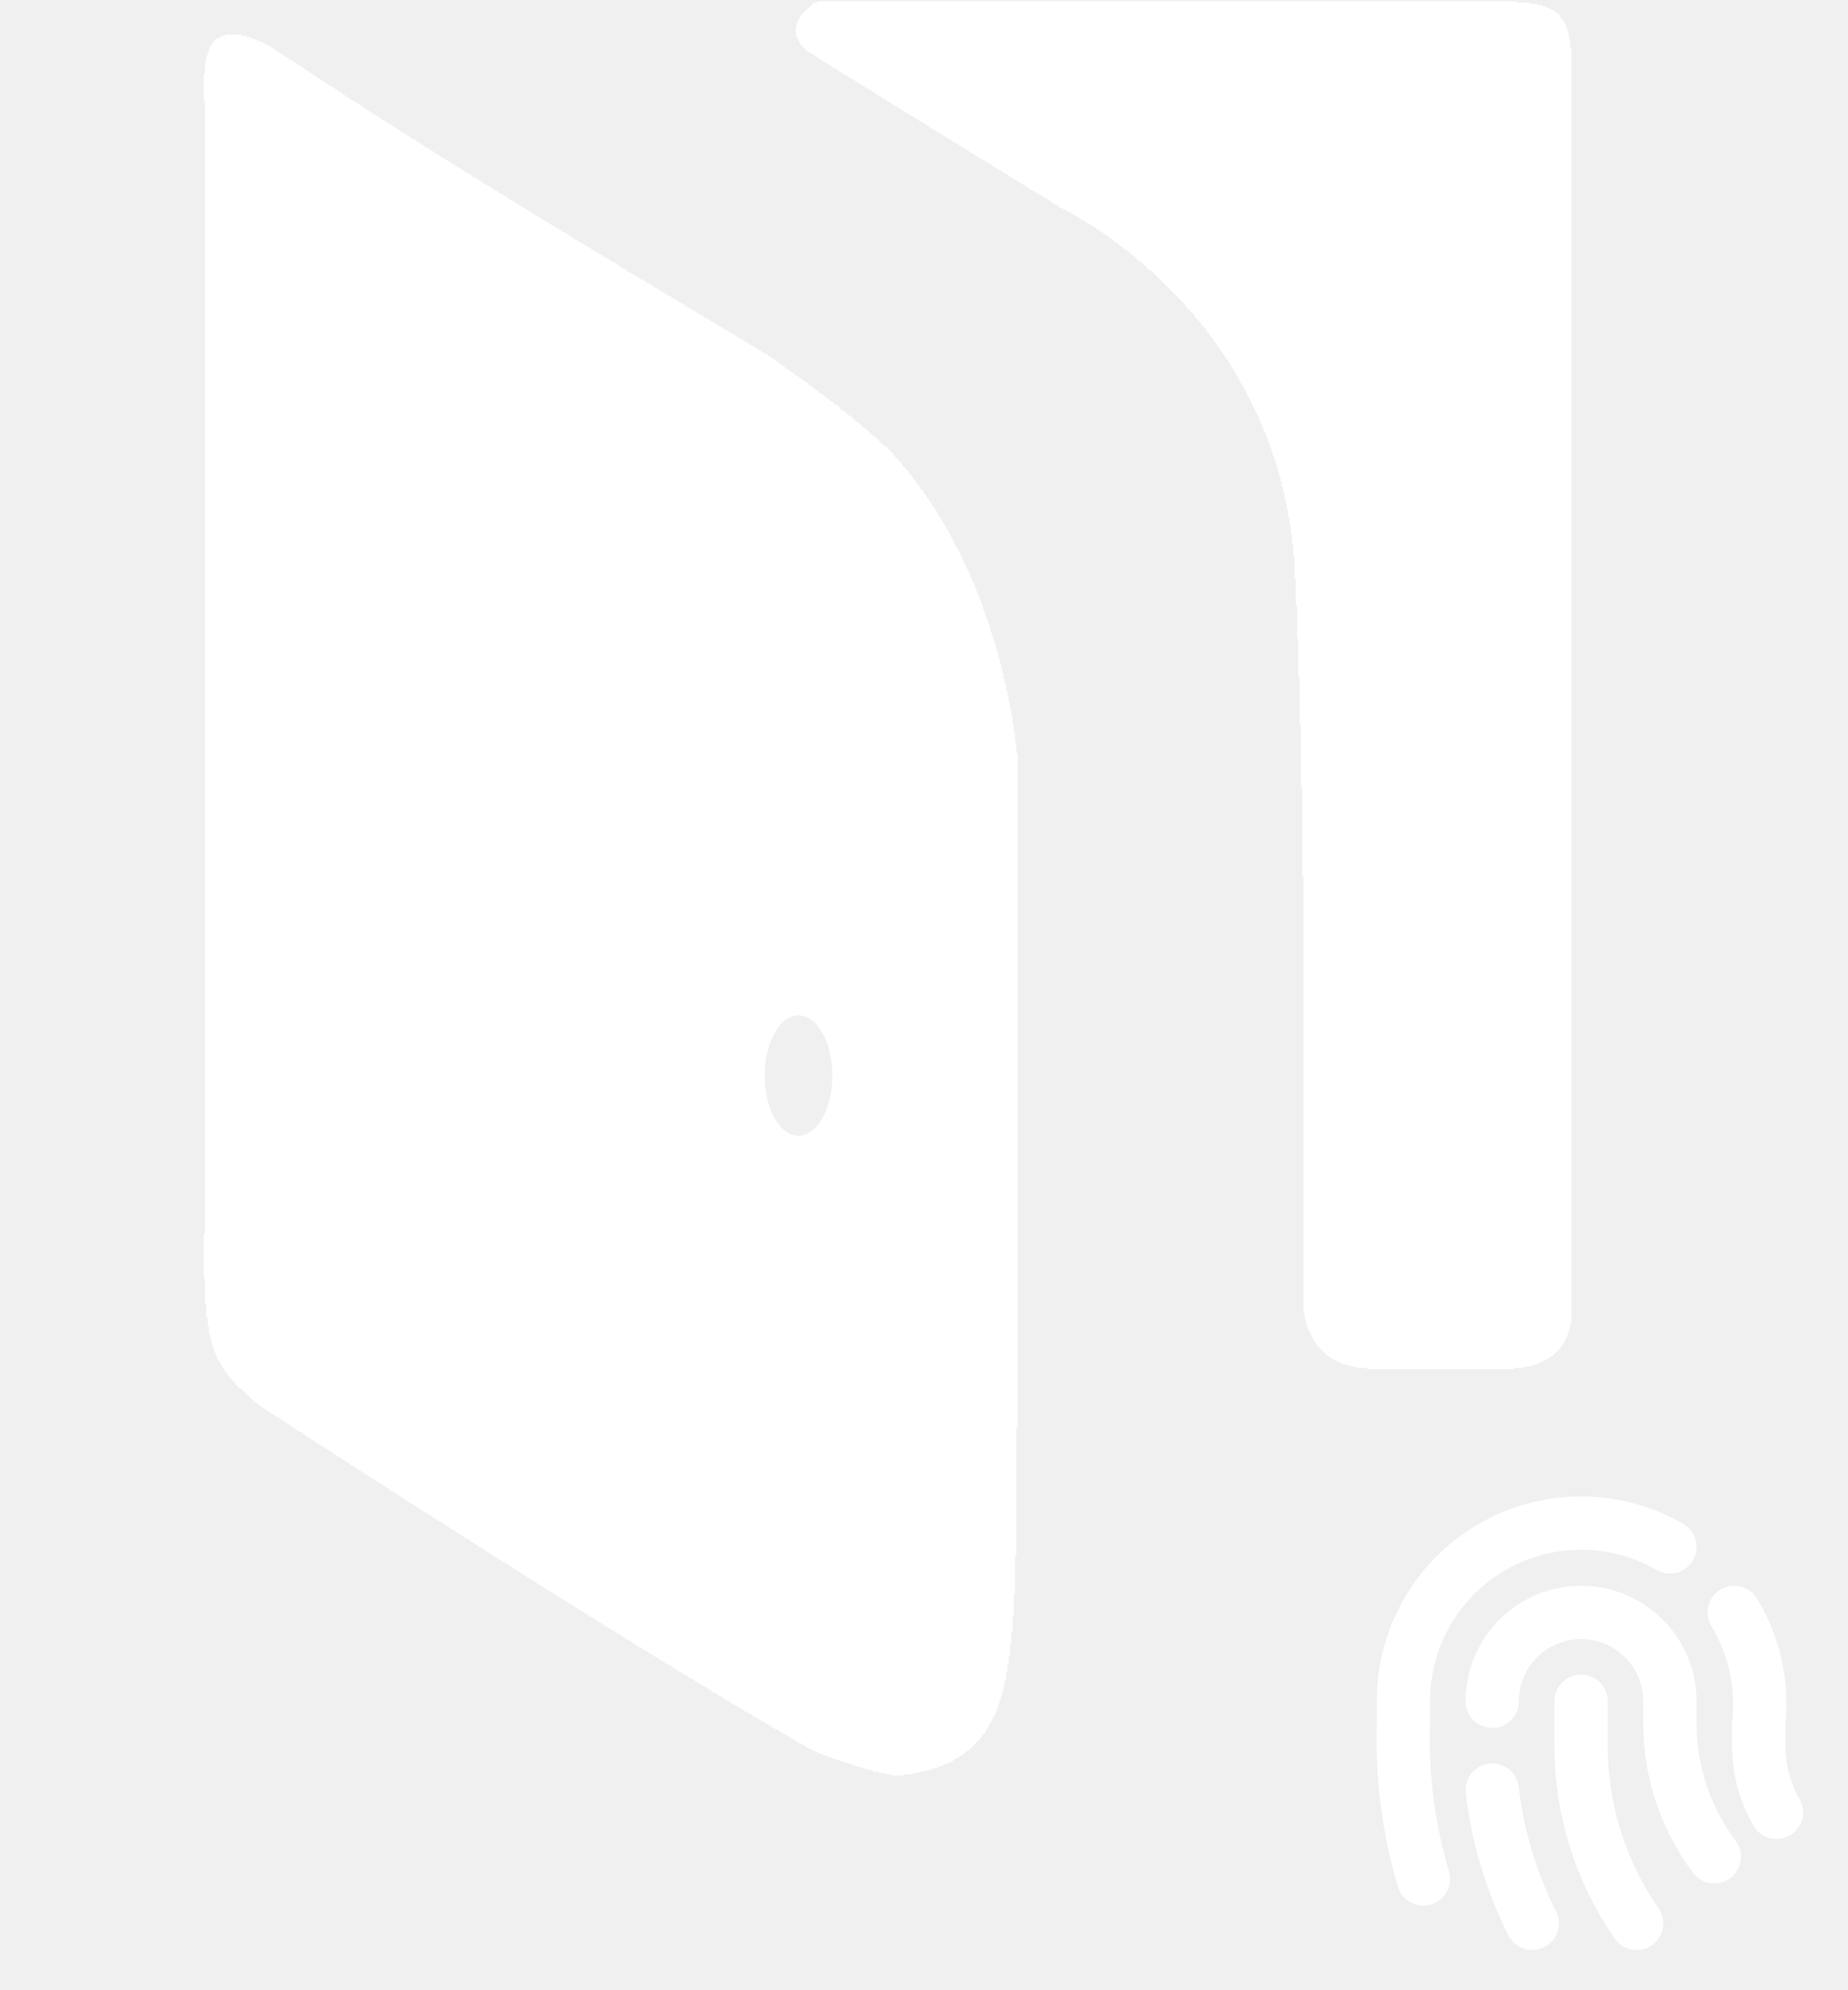
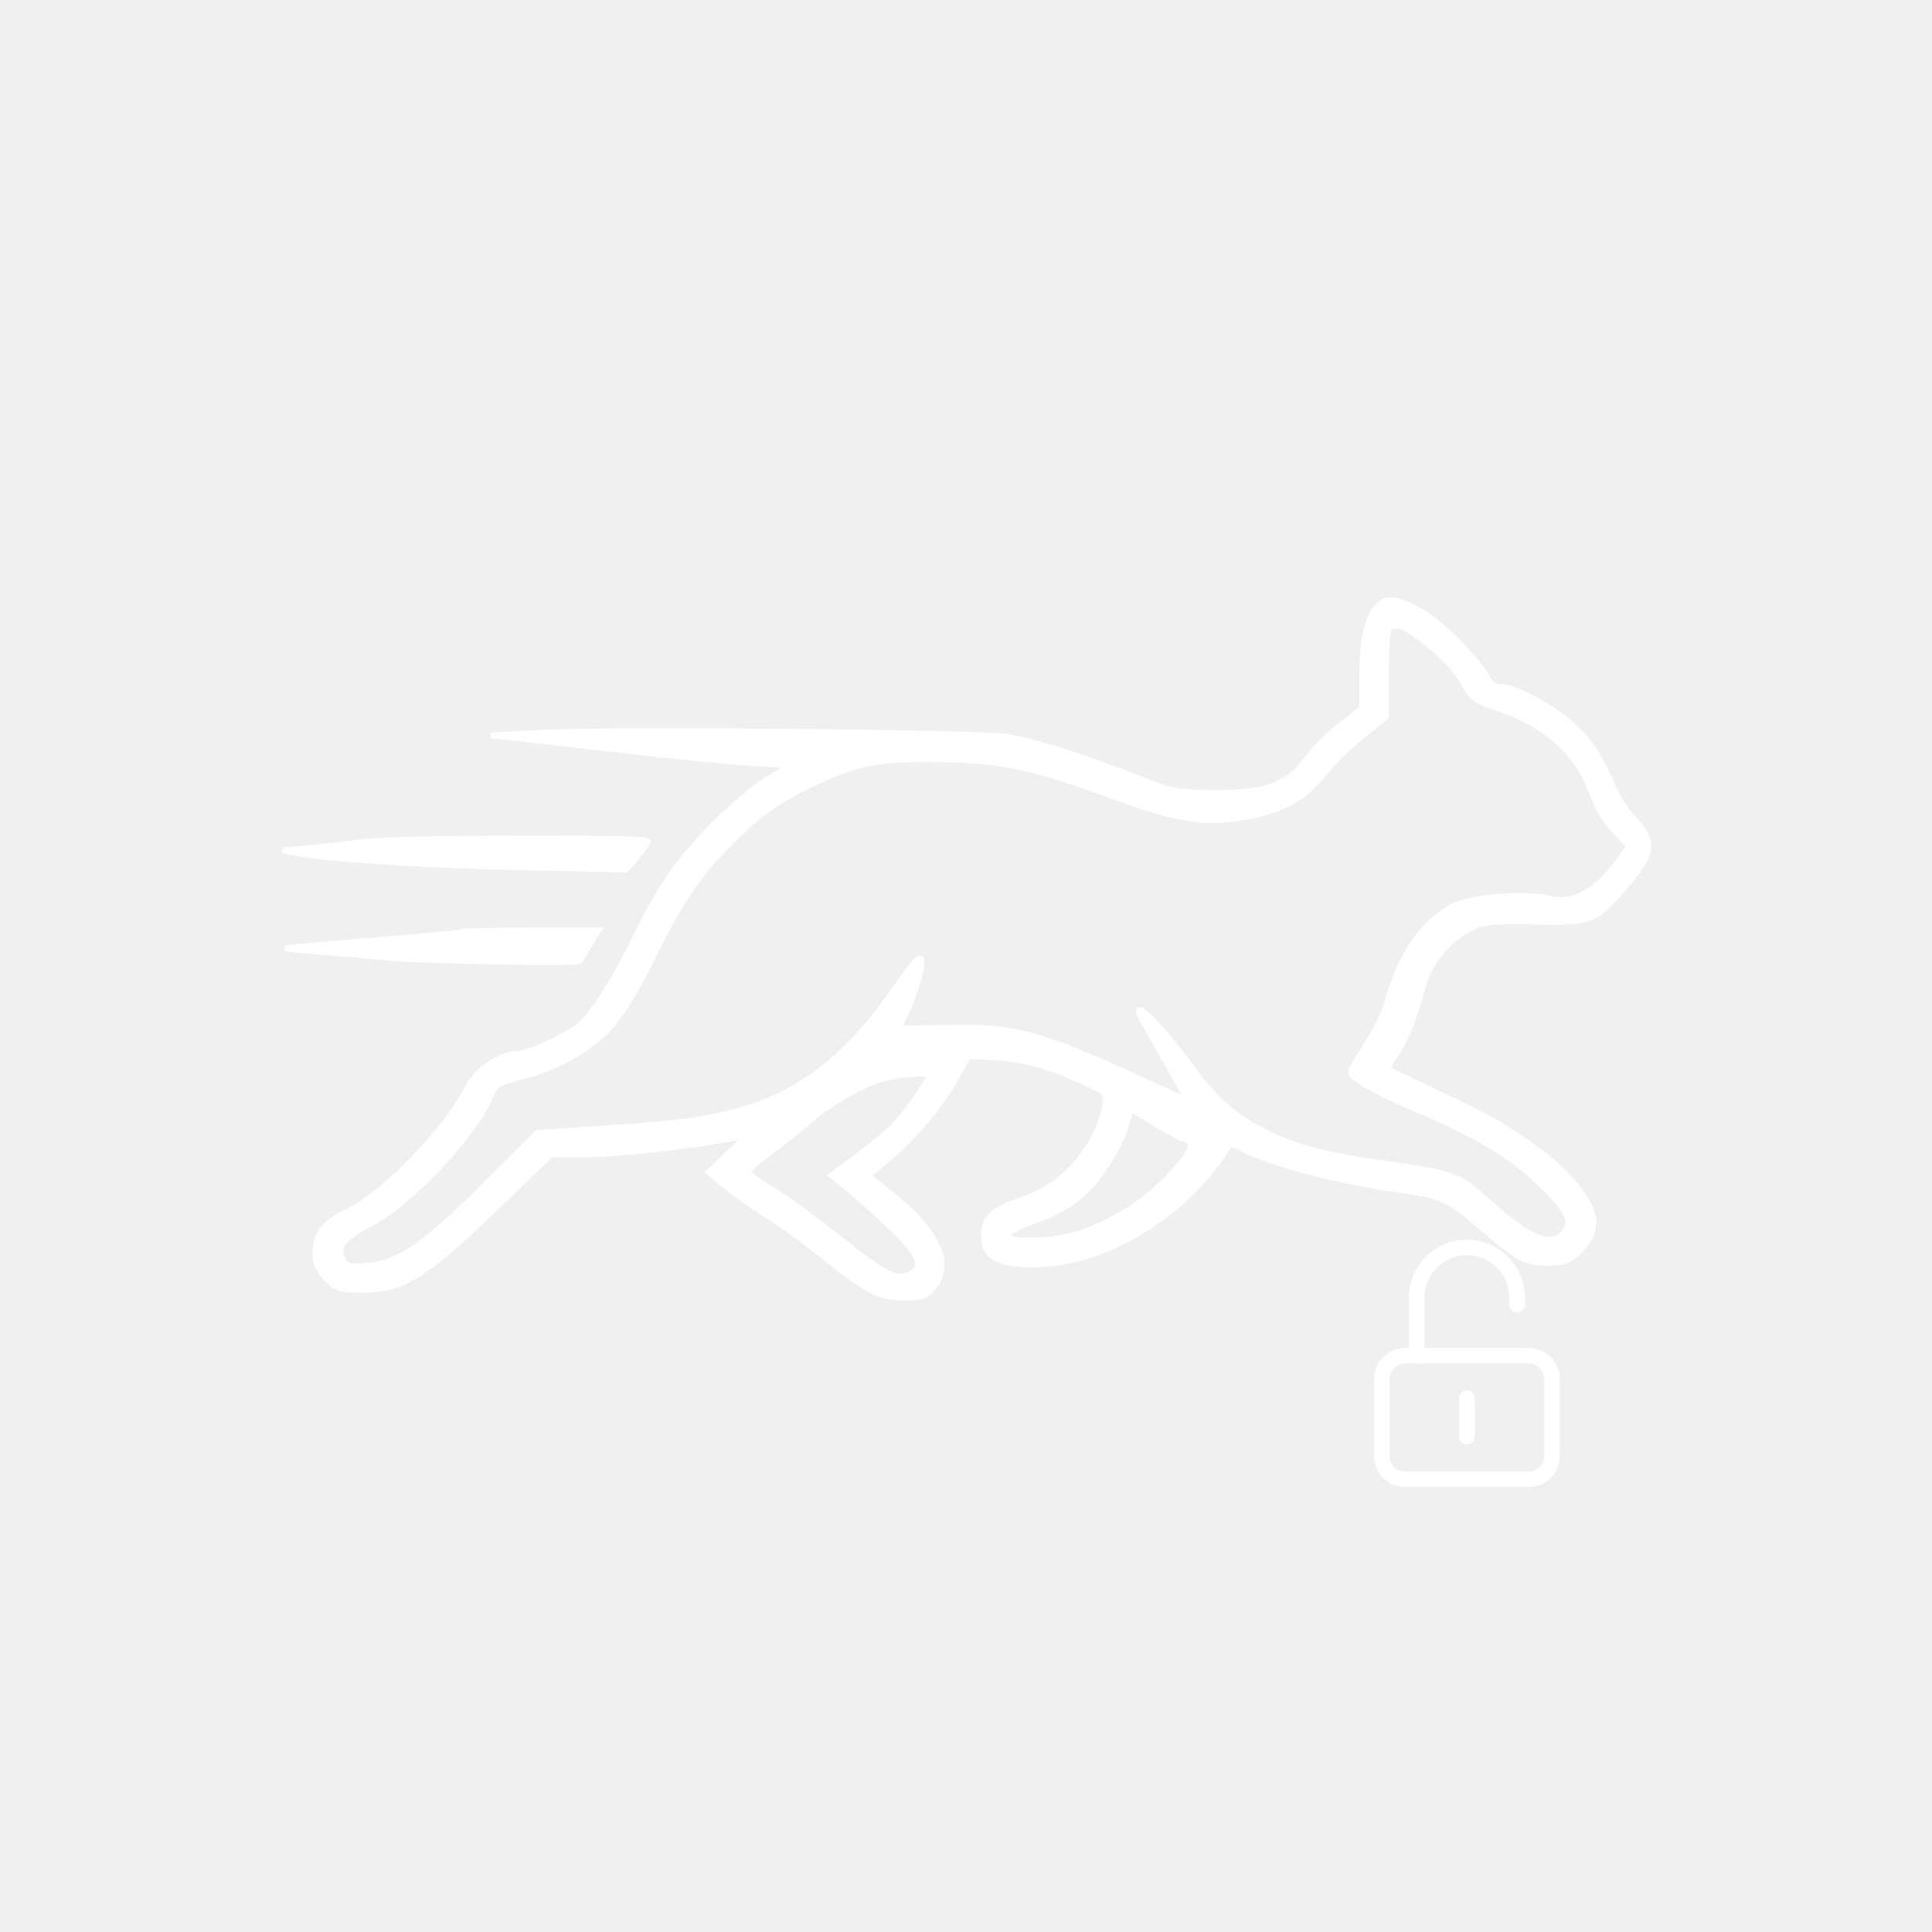
- <svg xmlns="http://www.w3.org/2000/svg" width="52" height="56" viewBox="0 0 52 56" fill="none">
-   <path fill-rule="evenodd" clip-rule="evenodd" d="M6.349 0.974L6.313 1.01H6.241L6.205 1.046H6.169L6.133 1.082H6.097L5.988 1.191V1.227L5.916 1.299V1.335L5.88 1.371V1.443L5.844 1.479V1.551L5.808 1.587V1.732L5.772 1.768V2.056L5.736 2.092V2.814L5.772 2.85V34.704L5.736 34.74V35.967L5.772 36.003V36.688L5.808 36.724V37.049L5.844 37.085V37.302L5.88 37.338V37.518L5.916 37.554V37.662L5.952 37.699V37.807L5.988 37.843V37.915L6.024 37.951V38.023L6.061 38.059V38.095L6.097 38.131V38.203L6.133 38.24V38.276L6.205 38.348V38.384L6.241 38.42V38.456L6.313 38.528V38.564L6.385 38.636V38.672L6.602 38.889V38.925L6.746 39.069H6.782L7.179 39.466H7.215L7.323 39.574H7.359L7.431 39.647H7.467L7.54 39.719H7.576L7.648 39.791H7.684L7.756 39.863H7.792L7.828 39.899H7.864L7.936 39.971H7.972L8.045 40.043H8.081L8.153 40.115H8.189L8.261 40.188H8.297L8.369 40.26H8.405L8.441 40.296H8.478L8.55 40.368H8.586L8.658 40.44H8.694L8.766 40.512H8.802L8.874 40.584H8.91L8.983 40.657H9.019L9.055 40.693H9.091L9.163 40.765H9.199L9.271 40.837H9.307L9.379 40.909H9.415L9.488 40.981H9.524L9.56 41.017H9.596L9.668 41.09H9.704L9.776 41.162H9.812L9.884 41.234H9.921L9.993 41.306H10.029L10.101 41.378H10.137L10.173 41.414H10.209L10.281 41.486H10.317L10.389 41.559H10.426L10.498 41.631H10.534L10.606 41.703H10.642L10.678 41.739H10.714L10.786 41.811H10.822L10.895 41.883H10.931L11.003 41.955H11.039L11.075 41.991H11.111L11.183 42.063H11.219L11.291 42.136H11.328L11.4 42.208H11.436L11.508 42.28H11.544L11.58 42.316H11.616L11.688 42.388H11.724L11.796 42.46H11.832L11.905 42.532H11.941L11.977 42.569H12.013L12.085 42.641H12.121L12.193 42.713H12.229L12.302 42.785H12.338L12.374 42.821H12.41L12.482 42.893H12.518L12.59 42.965H12.626L12.698 43.038H12.734L12.771 43.074H12.806L12.879 43.146H12.915L12.987 43.218H13.023L13.095 43.29H13.131L13.167 43.326H13.203L13.275 43.398H13.312L13.384 43.471H13.42L13.492 43.543H13.528L13.564 43.579H13.6L13.672 43.651H13.708L13.781 43.723H13.817L13.889 43.795H13.925L13.961 43.831H13.997L14.069 43.903H14.105L14.177 43.975H14.213L14.249 44.012H14.286L14.358 44.084H14.394L14.466 44.156H14.502L14.574 44.228H14.61L14.646 44.264H14.682L14.755 44.336H14.791L14.863 44.408H14.899L14.935 44.444H14.971L15.043 44.517H15.079L15.151 44.589H15.188L15.224 44.625H15.26L15.332 44.697H15.368L15.44 44.769H15.476L15.512 44.805H15.548L15.62 44.877H15.656L15.729 44.95H15.765L15.801 44.986H15.837L15.909 45.058H15.945L16.017 45.13H16.053L16.089 45.166H16.125L16.198 45.238H16.234L16.306 45.31H16.342L16.378 45.346H16.414L16.486 45.419H16.522L16.594 45.491H16.631L16.667 45.527H16.703L16.775 45.599H16.811L16.883 45.671H16.919L16.955 45.707H16.991L17.063 45.779H17.099L17.172 45.851H17.208L17.244 45.888H17.28L17.352 45.96H17.388L17.424 45.996H17.46L17.532 46.068H17.569L17.641 46.14H17.677L17.713 46.176H17.749L17.821 46.248H17.857L17.929 46.32H17.965L18.001 46.356H18.037L18.11 46.429H18.146L18.182 46.465H18.218L18.29 46.537H18.326L18.398 46.609H18.434L18.47 46.645H18.506L18.579 46.717H18.615L18.651 46.753H18.687L18.759 46.825H18.795L18.831 46.861H18.867L18.939 46.934H18.975L19.047 47.006H19.084L19.12 47.042H19.156L19.228 47.114H19.264L19.3 47.15H19.336L19.408 47.222H19.444L19.48 47.258H19.517L19.589 47.331H19.625L19.661 47.367H19.697L19.769 47.439H19.805L19.841 47.475H19.877L19.949 47.547H19.985L20.058 47.619H20.094L20.13 47.655H20.166L20.238 47.727H20.274L20.31 47.763H20.346L20.418 47.836H20.454L20.491 47.872H20.527L20.599 47.944H20.635L20.671 47.98H20.707L20.779 48.052H20.815L20.851 48.088H20.887L20.959 48.16H20.996L21.032 48.196H21.068L21.104 48.232H21.14L21.212 48.304H21.248L21.284 48.341H21.32L21.392 48.413H21.428L21.465 48.449H21.501L21.573 48.521H21.609L21.645 48.557H21.681L21.753 48.629H21.789L21.825 48.665H21.861L21.898 48.701H21.933L22.006 48.773H22.042L22.078 48.81H22.114L22.15 48.846H22.186L22.258 48.918H22.294L22.33 48.954H22.366L22.439 49.026H22.475L22.511 49.062H22.547L22.583 49.098H22.619L22.691 49.17H22.727L22.763 49.206H22.799L22.835 49.242H22.872L22.908 49.279H22.944L22.98 49.315H23.016L23.052 49.351H23.124L23.16 49.387H23.232L23.268 49.423H23.304L23.34 49.459H23.413L23.449 49.495H23.521L23.557 49.531H23.629L23.665 49.567H23.737L23.773 49.603H23.846L23.882 49.639H23.954L23.99 49.675H24.062L24.098 49.712H24.206L24.242 49.748H24.314L24.351 49.784H24.459L24.495 49.82H24.567L24.603 49.856H24.711L24.747 49.892H24.892L24.928 49.928H25.072L25.108 49.964H25.433L25.469 49.928H25.685L25.721 49.892H25.866L25.902 49.856H26.01L26.046 49.82H26.154L26.19 49.784H26.262L26.299 49.748H26.371L26.407 49.712H26.479L26.515 49.675H26.551L26.587 49.639H26.659L26.695 49.603H26.732L26.768 49.567H26.804L26.876 49.495H26.912L26.948 49.459H26.984L27.056 49.387H27.092L27.201 49.279H27.237L27.633 48.882V48.846L27.742 48.737V48.701L27.778 48.665V48.629L27.85 48.557V48.521L27.886 48.485V48.449L27.922 48.413V48.377L27.958 48.341V48.304L27.994 48.269V48.232L28.03 48.196V48.16L28.066 48.124V48.052L28.102 48.016V47.944L28.138 47.908V47.836L28.174 47.8V47.727L28.211 47.691V47.583L28.247 47.547V47.439L28.283 47.403V47.294L28.319 47.258V47.078L28.355 47.042V46.861L28.391 46.825V46.609L28.427 46.573V46.284L28.463 46.248V45.96L28.499 45.924V45.491L28.535 45.455V44.877L28.571 44.841V43.795L28.607 43.759V40.188L28.643 40.152V21.212L28.607 21.176V20.924L28.571 20.887V20.635L28.535 20.599V20.419L28.499 20.383V20.166L28.463 20.13V19.986L28.427 19.95V19.769L28.391 19.733V19.589L28.355 19.553V19.445L28.319 19.408V19.264L28.283 19.228V19.12L28.247 19.084V18.976L28.211 18.939V18.831L28.174 18.795V18.687L28.138 18.651V18.543L28.102 18.506V18.398L28.066 18.362V18.29L28.03 18.254V18.146L27.994 18.11V18.038L27.958 18.002V17.929L27.922 17.893V17.821L27.886 17.785V17.677L27.85 17.641V17.569L27.814 17.532V17.46L27.778 17.424V17.388L27.742 17.352V17.28L27.706 17.244V17.172L27.669 17.136V17.064L27.633 17.027V16.955L27.597 16.919V16.883L27.561 16.847V16.775L27.525 16.739V16.703L27.489 16.667V16.595L27.453 16.558V16.522L27.417 16.486V16.414L27.381 16.378V16.342L27.345 16.306V16.27L27.309 16.234V16.162L27.273 16.126V16.09L27.237 16.053V16.017L27.201 15.981V15.945L27.164 15.909V15.873L27.128 15.837V15.801L27.092 15.765V15.693L27.056 15.657V15.62L27.02 15.585V15.548L26.984 15.512V15.476L26.912 15.404V15.368L26.876 15.332V15.296L26.84 15.26V15.224L26.804 15.188V15.152L26.768 15.116V15.079L26.732 15.043V15.007L26.695 14.971V14.935L26.623 14.863V14.827L26.587 14.791V14.755L26.515 14.683V14.646L26.479 14.61V14.574L26.407 14.502V14.466L26.371 14.43V14.394L26.299 14.322V14.286L26.227 14.214V14.178L26.154 14.105V14.069L26.082 13.997V13.961L26.01 13.889V13.853L25.902 13.745V13.709L25.794 13.6V13.564L25.685 13.456V13.42L25.577 13.312V13.276L25.397 13.095V13.059L25.144 12.807V12.771L24.928 12.554H24.892L24.603 12.266H24.567L24.351 12.049H24.314L24.134 11.869H24.098L23.918 11.688H23.882L23.737 11.544H23.701L23.557 11.4H23.521L23.413 11.291H23.377L23.268 11.183H23.232L23.124 11.075H23.088L22.98 10.967H22.944L22.835 10.859H22.799L22.691 10.75H22.655L22.547 10.642H22.511L22.439 10.57H22.402L22.294 10.462H22.258L22.186 10.39H22.15L22.042 10.281H22.006L21.933 10.209H21.898L21.789 10.101H21.753L21.681 10.029H21.645L21.573 9.957H21.537L21.501 9.921H21.465L21.392 9.849H21.356L21.32 9.812H21.284L21.212 9.74H21.176L21.14 9.704H21.104L21.032 9.632H20.996L20.959 9.596H20.923L20.851 9.524H20.815L20.779 9.488H20.743L20.671 9.416H20.635L20.599 9.38H20.563L20.491 9.307H20.454L20.418 9.271H20.382L20.31 9.199H20.274L20.238 9.163H20.202L20.13 9.091H20.094L20.058 9.055H20.022L19.949 8.983H19.913L19.877 8.947H19.841L19.769 8.875H19.733L19.697 8.838H19.661L19.589 8.766H19.553L19.517 8.73H19.48L19.408 8.658H19.372L19.336 8.622H19.3L19.228 8.55H19.192L19.156 8.514H19.12L19.047 8.442H19.012L18.975 8.406H18.939L18.867 8.333H18.831L18.795 8.297H18.759L18.687 8.225H18.651L18.615 8.189H18.579L18.506 8.117H18.47L18.434 8.081H18.398L18.326 8.009H18.29L18.254 7.973H18.218L18.146 7.9H18.11L18.073 7.864H18.037L17.965 7.792H17.929L17.893 7.756H17.857L17.785 7.684H17.749L17.713 7.648H17.677L17.605 7.576H17.569L17.532 7.54H17.496L17.424 7.468H17.388L17.316 7.395H17.28L17.244 7.359H17.208L17.136 7.287H17.099L17.063 7.251H17.027L16.955 7.179H16.919L16.883 7.143H16.847L16.775 7.071H16.739L16.703 7.035H16.667L16.594 6.963H16.558L16.522 6.926H16.486L16.414 6.854H16.378L16.342 6.818H16.306L16.234 6.746H16.198L16.162 6.71H16.125L16.053 6.638H16.017L15.945 6.566H15.909L15.873 6.53H15.837L15.765 6.457H15.729L15.693 6.421H15.656L15.584 6.349H15.548L15.512 6.313H15.476L15.404 6.241H15.368L15.332 6.205H15.296L15.224 6.133H15.188L15.115 6.061H15.079L15.043 6.025H15.007L14.935 5.952H14.899L14.863 5.916H14.827L14.755 5.844H14.719L14.682 5.808H14.646L14.574 5.736H14.538L14.466 5.664H14.43L14.394 5.628H14.358L14.286 5.556H14.249L14.177 5.483H14.141L14.105 5.447H14.069L13.997 5.375H13.961L13.925 5.339H13.889L13.817 5.267H13.781L13.708 5.195H13.672L13.636 5.159H13.6L13.528 5.087H13.492L13.42 5.014H13.384L13.348 4.978H13.312L13.239 4.906H13.203L13.167 4.87H13.131L13.059 4.798H13.023L12.951 4.726H12.915L12.879 4.69H12.843L12.771 4.618H12.734L12.662 4.546H12.626L12.59 4.509H12.554L12.482 4.437H12.446L12.374 4.365H12.338L12.302 4.329H12.265L12.193 4.257H12.157L12.085 4.185H12.049L12.013 4.149H11.977L11.905 4.077H11.869L11.796 4.004H11.76L11.688 3.932H11.652L11.616 3.896H11.58L11.508 3.824H11.472L11.4 3.752H11.364L11.328 3.716H11.291L11.219 3.644H11.183L11.111 3.571H11.075L11.003 3.499H10.967L10.931 3.463H10.895L10.822 3.391H10.786L10.714 3.319H10.678L10.606 3.247H10.57L10.534 3.211H10.498L10.426 3.139H10.389L10.317 3.066H10.281L10.209 2.994H10.173L10.101 2.922H10.065L9.993 2.85H9.957L9.921 2.814H9.884L9.812 2.742H9.776L9.704 2.67H9.668L9.596 2.597H9.56L9.488 2.525H9.452L9.379 2.453H9.343L9.307 2.417H9.271L9.199 2.345H9.163L9.091 2.273H9.055L8.983 2.201H8.947L8.874 2.128H8.838L8.766 2.056H8.73L8.658 1.984H8.622L8.55 1.912H8.514L8.441 1.84H8.405L8.333 1.768H8.297L8.225 1.696H8.189L8.153 1.66H8.117L8.045 1.587H8.009L7.936 1.515H7.9L7.828 1.443H7.792L7.72 1.371H7.684L7.612 1.299H7.576L7.54 1.263H7.504L7.467 1.227H7.431L7.395 1.191H7.359L7.323 1.154H7.251L7.215 1.118H7.179L7.143 1.082H7.071L7.035 1.046H6.962L6.926 1.01H6.818L6.782 0.974H6.349ZM23.196 0.036L23.16 0.036H23.088H23.016L22.98 0.072H22.944L22.878 0.092L22.835 0.141L22.799 0.18L22.655 0.325H22.619V0.361L22.511 0.469V0.505L22.475 0.541V0.577L22.439 0.613V0.685L22.402 0.722V1.01L22.439 1.046V1.082L22.475 1.118V1.154L22.511 1.191V1.227L22.763 1.479H22.799L22.835 1.515H22.872L22.944 1.587H22.98L23.052 1.66H23.088L23.16 1.732H23.196L23.232 1.768H23.268L23.34 1.84H23.377L23.449 1.912H23.485L23.521 1.948H23.557L23.629 2.02H23.665L23.737 2.092H23.773L23.809 2.128H23.846L23.918 2.201H23.954L23.99 2.237H24.026L24.098 2.309H24.134L24.206 2.381H24.242L24.278 2.417H24.314L24.387 2.489H24.423L24.459 2.525H24.495L24.567 2.597H24.603L24.675 2.67H24.711L24.747 2.706H24.784L24.856 2.778H24.892L24.964 2.85H25L25.036 2.886H25.072L25.144 2.958H25.18L25.216 2.994H25.252L25.325 3.066H25.361L25.433 3.139H25.469L25.505 3.175H25.541L25.613 3.247H25.649L25.685 3.283H25.721L25.794 3.355H25.83L25.902 3.427H25.938L25.974 3.463H26.01L26.082 3.535H26.118L26.19 3.608H26.227L26.262 3.644H26.299L26.371 3.716H26.407L26.443 3.752H26.479L26.551 3.824H26.587L26.659 3.896H26.695L26.732 3.932H26.768L26.84 4.004H26.876L26.912 4.04H26.948L27.02 4.113H27.056L27.128 4.185H27.164L27.201 4.221H27.237L27.309 4.293H27.345L27.381 4.329H27.417L27.489 4.401H27.525L27.597 4.473H27.633L27.669 4.509H27.706L27.778 4.582H27.814L27.85 4.618H27.886L27.958 4.69H27.994L28.066 4.762H28.102L28.138 4.798H28.174L28.247 4.87H28.283L28.319 4.906H28.355L28.427 4.978H28.463L28.535 5.051H28.571L28.607 5.087H28.643L28.716 5.159H28.752L28.788 5.195H28.824L28.896 5.267H28.932L29.004 5.339H29.04L29.076 5.375H29.113L29.185 5.447H29.221L29.257 5.483H29.293L29.365 5.556H29.401L29.437 5.592H29.473L29.545 5.664H29.581L29.654 5.736H29.69L29.726 5.772H29.762L29.834 5.844H29.87L29.906 5.88H29.942L29.978 5.916H30.014L30.05 5.952H30.087L30.123 5.989H30.159L30.231 6.061H30.267L30.303 6.097H30.339L30.411 6.169H30.447L30.483 6.205H30.519L30.591 6.277H30.628L30.664 6.313H30.7L30.772 6.385H30.808L30.88 6.457H30.916L30.988 6.53H31.024L31.097 6.602H31.133L31.241 6.71H31.277L31.385 6.818H31.421L31.529 6.926H31.566L31.674 7.035H31.71L31.854 7.179H31.89L32.071 7.359H32.107L32.359 7.612H32.395L33.369 8.586V8.622L33.622 8.875V8.911L33.802 9.091V9.127L33.947 9.271V9.307L34.055 9.416V9.452L34.163 9.56V9.596L34.235 9.668V9.704L34.343 9.812V9.849L34.416 9.921V9.957L34.488 10.029V10.065L34.56 10.137V10.173L34.632 10.245V10.281L34.668 10.318V10.354L34.74 10.426V10.462L34.776 10.498V10.534L34.848 10.606V10.642L34.885 10.678V10.714L34.92 10.75V10.787L34.993 10.859V10.895L35.029 10.931V10.967L35.065 11.003V11.039L35.101 11.075V11.111L35.137 11.147V11.183L35.173 11.219V11.255L35.209 11.291V11.328L35.245 11.364V11.4L35.281 11.436V11.472L35.317 11.508V11.544L35.353 11.58V11.616L35.389 11.652V11.688L35.426 11.724V11.797L35.462 11.833V11.869L35.498 11.905V11.941L35.534 11.977V12.049L35.57 12.085V12.121L35.606 12.157V12.193L35.642 12.229V12.302L35.678 12.338V12.41L35.714 12.446V12.482L35.75 12.518V12.59L35.786 12.626V12.698L35.822 12.735V12.807L35.858 12.843V12.915L35.895 12.951V13.023L35.931 13.059V13.131L35.967 13.167V13.276L36.003 13.312V13.384L36.039 13.42V13.528L36.075 13.564V13.672L36.111 13.709V13.817L36.147 13.853V13.997L36.183 14.033V14.142L36.219 14.178V14.322L36.255 14.358V14.538L36.291 14.574V14.755L36.328 14.791V15.007L36.364 15.043V15.296L36.4 15.332V15.657L36.436 15.693V16.27L36.472 16.306V17.027L36.508 17.064V17.965L36.544 18.002V19.048L36.58 19.084V20.383L36.616 20.419V22.15L36.652 22.186V24.639L36.688 24.675V36.941L36.724 36.977V37.121L36.76 37.157V37.266L36.796 37.302V37.374L36.833 37.41V37.446L36.869 37.482V37.518L36.905 37.554V37.59L36.941 37.626V37.662L36.977 37.699V37.734L37.049 37.807V37.843L37.374 38.167H37.41L37.482 38.24H37.518L37.554 38.276H37.59L37.626 38.312H37.662L37.698 38.348H37.734L37.77 38.384H37.843L37.879 38.42H37.987L38.023 38.456H38.131L38.167 38.492H38.456L38.492 38.528H42.605L42.641 38.492H42.893L42.929 38.456H43.074L43.11 38.42H43.182L43.218 38.384H43.29L43.326 38.348H43.362L43.398 38.312H43.434L43.47 38.276H43.506L43.542 38.24H43.579L43.651 38.167H43.687L43.939 37.915V37.879L44.011 37.807V37.771L44.047 37.734V37.699L44.084 37.662V37.626L44.12 37.59V37.518L44.156 37.482V37.41L44.192 37.374V37.23L44.228 37.193V1.371L44.192 1.335V1.118L44.156 1.082V0.938L44.12 0.902V0.83L44.084 0.794V0.722L44.047 0.685V0.649L44.011 0.613V0.577L43.903 0.469V0.433L43.831 0.361H43.795L43.723 0.289H43.687L43.651 0.253H43.615L43.579 0.217H43.542L43.506 0.18H43.434L43.398 0.144H43.29L43.254 0.108H43.074L43.037 0.072H42.713L42.677 0.036H23.377L23.34 0.036H23.196ZM21.523 30.267C21.523 30.716 21.623 31.147 21.801 31.465C21.98 31.783 22.222 31.961 22.475 31.961C22.727 31.961 22.969 31.783 23.148 31.465C23.326 31.147 23.427 30.716 23.427 30.267C23.427 29.818 23.326 29.387 23.148 29.069C22.969 28.751 22.727 28.573 22.475 28.573C22.222 28.573 21.98 28.751 21.801 29.069C21.623 29.387 21.523 29.818 21.523 30.267Z" fill="white" />
-   <g clip-path="url(#clip0_1540_950)">
-     <path d="M48.812 45.375C49.378 46.313 49.619 47.411 49.5 48.5V49.125C49.499 49.783 49.672 50.43 50 51" stroke="white" stroke-width="1.5" stroke-linecap="round" stroke-linejoin="round" />
-     <path d="M42 47.875C42 47.212 42.263 46.576 42.732 46.107C43.201 45.638 43.837 45.375 44.5 45.375C45.163 45.375 45.799 45.638 46.268 46.107C46.737 46.576 47 47.212 47 47.875V48.5C47 49.852 47.439 51.168 48.25 52.25" stroke="white" stroke-width="1.5" stroke-linecap="round" stroke-linejoin="round" />
-     <path d="M44.5 47.875V49.125C44.498 50.912 45.043 52.657 46.062 54.125" stroke="white" stroke-width="1.5" stroke-linecap="round" stroke-linejoin="round" />
-     <path d="M42 50.375C42.153 51.681 42.534 52.95 43.125 54.125" stroke="white" stroke-width="1.5" stroke-linecap="round" stroke-linejoin="round" />
-     <path d="M40.062 52.875C39.641 51.456 39.451 49.979 39.5 48.5V47.875C39.497 46.996 39.727 46.132 40.164 45.37C40.602 44.608 41.233 43.975 41.994 43.535C42.754 43.094 43.617 42.862 44.496 42.861C45.375 42.861 46.239 43.092 47 43.531" stroke="white" stroke-width="1.5" stroke-linecap="round" stroke-linejoin="round" />
+ <svg xmlns="http://www.w3.org/2000/svg" viewBox="0 0 500 500">
+   <g transform="matrix(0.1, 0, 0, -0.1, -2.369427, 508.8079)" fill="#FFFFFF" stroke="#FFFFFF" stroke-width="15">
+     <path d="M3591 3521 c-28 -28 -41 -84 -42 -181 l0 -85 -55 -43 c-30 -24 -69 -63 -87 -87 -50 -69 -107 -90 -237 -89 -90 0 -115 4 -175 28 -163 64 -296 107 -366 117 -88 12 -1005 20 -1199 11 l-135 -7 75 -8 c41 -5 167 -19 280 -32 113 -14 254 -27 313 -31 l109 -7 -51 -29 c-73 -42 -199 -165 -259 -251 -28 -40 -71 -117 -96 -169 -48 -100 -105 -190 -140 -222 -30 -27 -137 -76 -166 -76 -42 0 -103 -42 -125 -85 -54 -108 -214 -274 -308 -321 -67 -32 -87 -58 -87 -112 0 -24 9 -42 29 -63 26 -26 36 -29 94 -29 102 0 157 34 336 205 l150 145 77 0 c94 0 299 23 411 46 17 3 10 -7 -28 -43 l-51 -48 33 -28 c30 -25 73 -56 130 -92 39 -25 79 -54 144 -106 102 -82 136 -99 200 -99 46 0 56 4 74 26 53 67 8 153 -137 264 l-32 25 47 40 c69 56 140 141 179 210 l33 60 63 -3 c73 -3 140 -20 232 -62 65 -29 66 -30 60 -62 -19 -107 -106 -208 -209 -243 -82 -27 -105 -48 -105 -93 1 -58 35 -77 135 -76 163 1 356 110 469 263 14 19 27 39 29 44 2 6 15 4 33 -6 71 -39 257 -88 409 -108 107 -14 129 -24 215 -99 92 -79 112 -90 170 -90 43 0 56 5 80 29 38 38 47 75 27 117 -43 89 -171 189 -353 274 -71 33 -139 66 -151 72 l-21 10 29 46 c15 25 35 66 42 91 8 25 20 65 27 88 17 54 61 108 113 136 38 20 54 22 171 20 156 -3 159 -1 254 113 53 66 55 96 7 149 -20 21 -43 54 -51 74 -41 92 -59 122 -102 164 -51 50 -155 107 -194 107 -16 0 -28 8 -35 23 -18 40 -121 144 -167 170 -66 37 -92 41 -115 18z m116 -90 c59 -47 86 -76 110 -120 16 -29 30 -38 83 -56 112 -36 197 -107 234 -195 32 -78 38 -89 72 -126 l34 -36 -19 -27 c-65 -90 -122 -123 -185 -109 -67 16 -205 5 -252 -20 -80 -41 -137 -127 -173 -257 -6 -22 -28 -67 -50 -100 -22 -33 -41 -65 -41 -72 0 -14 64 -51 150 -87 161 -68 252 -120 321 -184 87 -80 104 -110 83 -141 -32 -45 -93 -20 -202 80 -69 63 -92 72 -247 93 -164 23 -244 43 -319 80 -83 40 -138 88 -196 168 -97 133 -178 205 -118 106 17 -29 44 -78 61 -108 16 -30 34 -61 40 -67 14 -19 8 -17 -94 31 -281 130 -353 150 -532 144 -64 -1 -117 -2 -117 0 0 2 7 16 15 32 24 47 46 120 43 142 -2 16 -18 -1 -66 -70 -110 -160 -224 -256 -358 -303 -97 -34 -175 -47 -377 -60 l-192 -13 -136 -135 c-155 -155 -224 -202 -304 -209 -46 -4 -55 -2 -64 17 -18 33 1 56 78 96 97 51 261 226 302 322 15 36 19 38 98 59 82 22 167 72 216 127 27 30 70 100 109 180 74 153 128 229 231 325 54 51 101 83 168 115 125 61 176 72 337 70 152 -1 242 -19 406 -78 156 -57 175 -62 244 -74 50 -8 83 -8 141 2 102 18 155 47 209 113 25 31 71 76 103 101 l57 46 0 103 c0 56 3 109 6 118 10 26 39 19 91 -23z m-1277 -1127 c0 -7 -59 -92 -85 -122 -11 -13 -53 -49 -94 -80 l-75 -56 50 -40 c27 -23 77 -68 112 -102 68 -66 78 -97 38 -115 -33 -16 -69 4 -196 106 -58 46 -131 99 -162 117 -32 18 -58 38 -58 43 0 6 28 31 62 55 33 25 77 60 97 78 46 41 128 89 183 107 44 13 128 20 128 9z m659 -164 c22 0 21 -23 -2 -53 -89 -117 -238 -202 -362 -208 -111 -6 -124 12 -34 46 75 28 110 48 148 87 40 40 88 120 101 170 l10 37 65 -40 c36 -21 69 -39 74 -39z" style="" />
+     <path d="M965 2909 c-38 -5 -101 -12 -140 -16 l-70 -6 50 -9 c98 -16 344 -30 589 -35 l250 -5 28 32 c15 18 28 37 28 41 0 11 -641 9 -735 -2z" style="" />
+     <path d="M1219 2676 c-2 -2 -106 -12 -231 -22 -125 -10 -226 -19 -225 -20 1 -1 36 -5 77 -8 41 -3 120 -10 175 -15 96 -10 503 -17 509 -10 1 2 13 21 25 42 l23 37 -175 0 c-95 0 -176 -2 -178 -4z" style="" />
  </g>
-   <defs>
-     <clipPath id="clip0_1540_950">
-       <rect width="15" height="15" fill="white" transform="translate(37 41)" />
-     </clipPath>
-   </defs>
+   <path data-name="layer2" d="M 366.64 350.849 L 366.64 335.849 C 366.64 328.67 372.46 322.849 379.64 322.849 C 386.819 322.849 392.64 328.67 392.64 335.849 L 392.64 337.649" stroke-miterlimit="10" stroke-width="4" stroke-linejoin="round" stroke-linecap="round" style="stroke-width: 4; stroke: rgb(255, 255, 255);" fill="none" />
+   <path data-name="layer1" stroke-miterlimit="10" stroke-width="4" d="M 379.64 361.849 L 379.64 371.849" stroke-linejoin="round" stroke-linecap="round" style="stroke-width: 4; stroke: rgb(255, 255, 255);" fill="none" />
+   <rect data-name="layer1" x="357.64" y="350.849" width="44" height="32" rx="6" ry="6" stroke-miterlimit="10" stroke-width="4" stroke-linejoin="round" stroke-linecap="round" style="stroke-width: 4; stroke: rgb(255, 255, 255);" fill="none" />
</svg>
